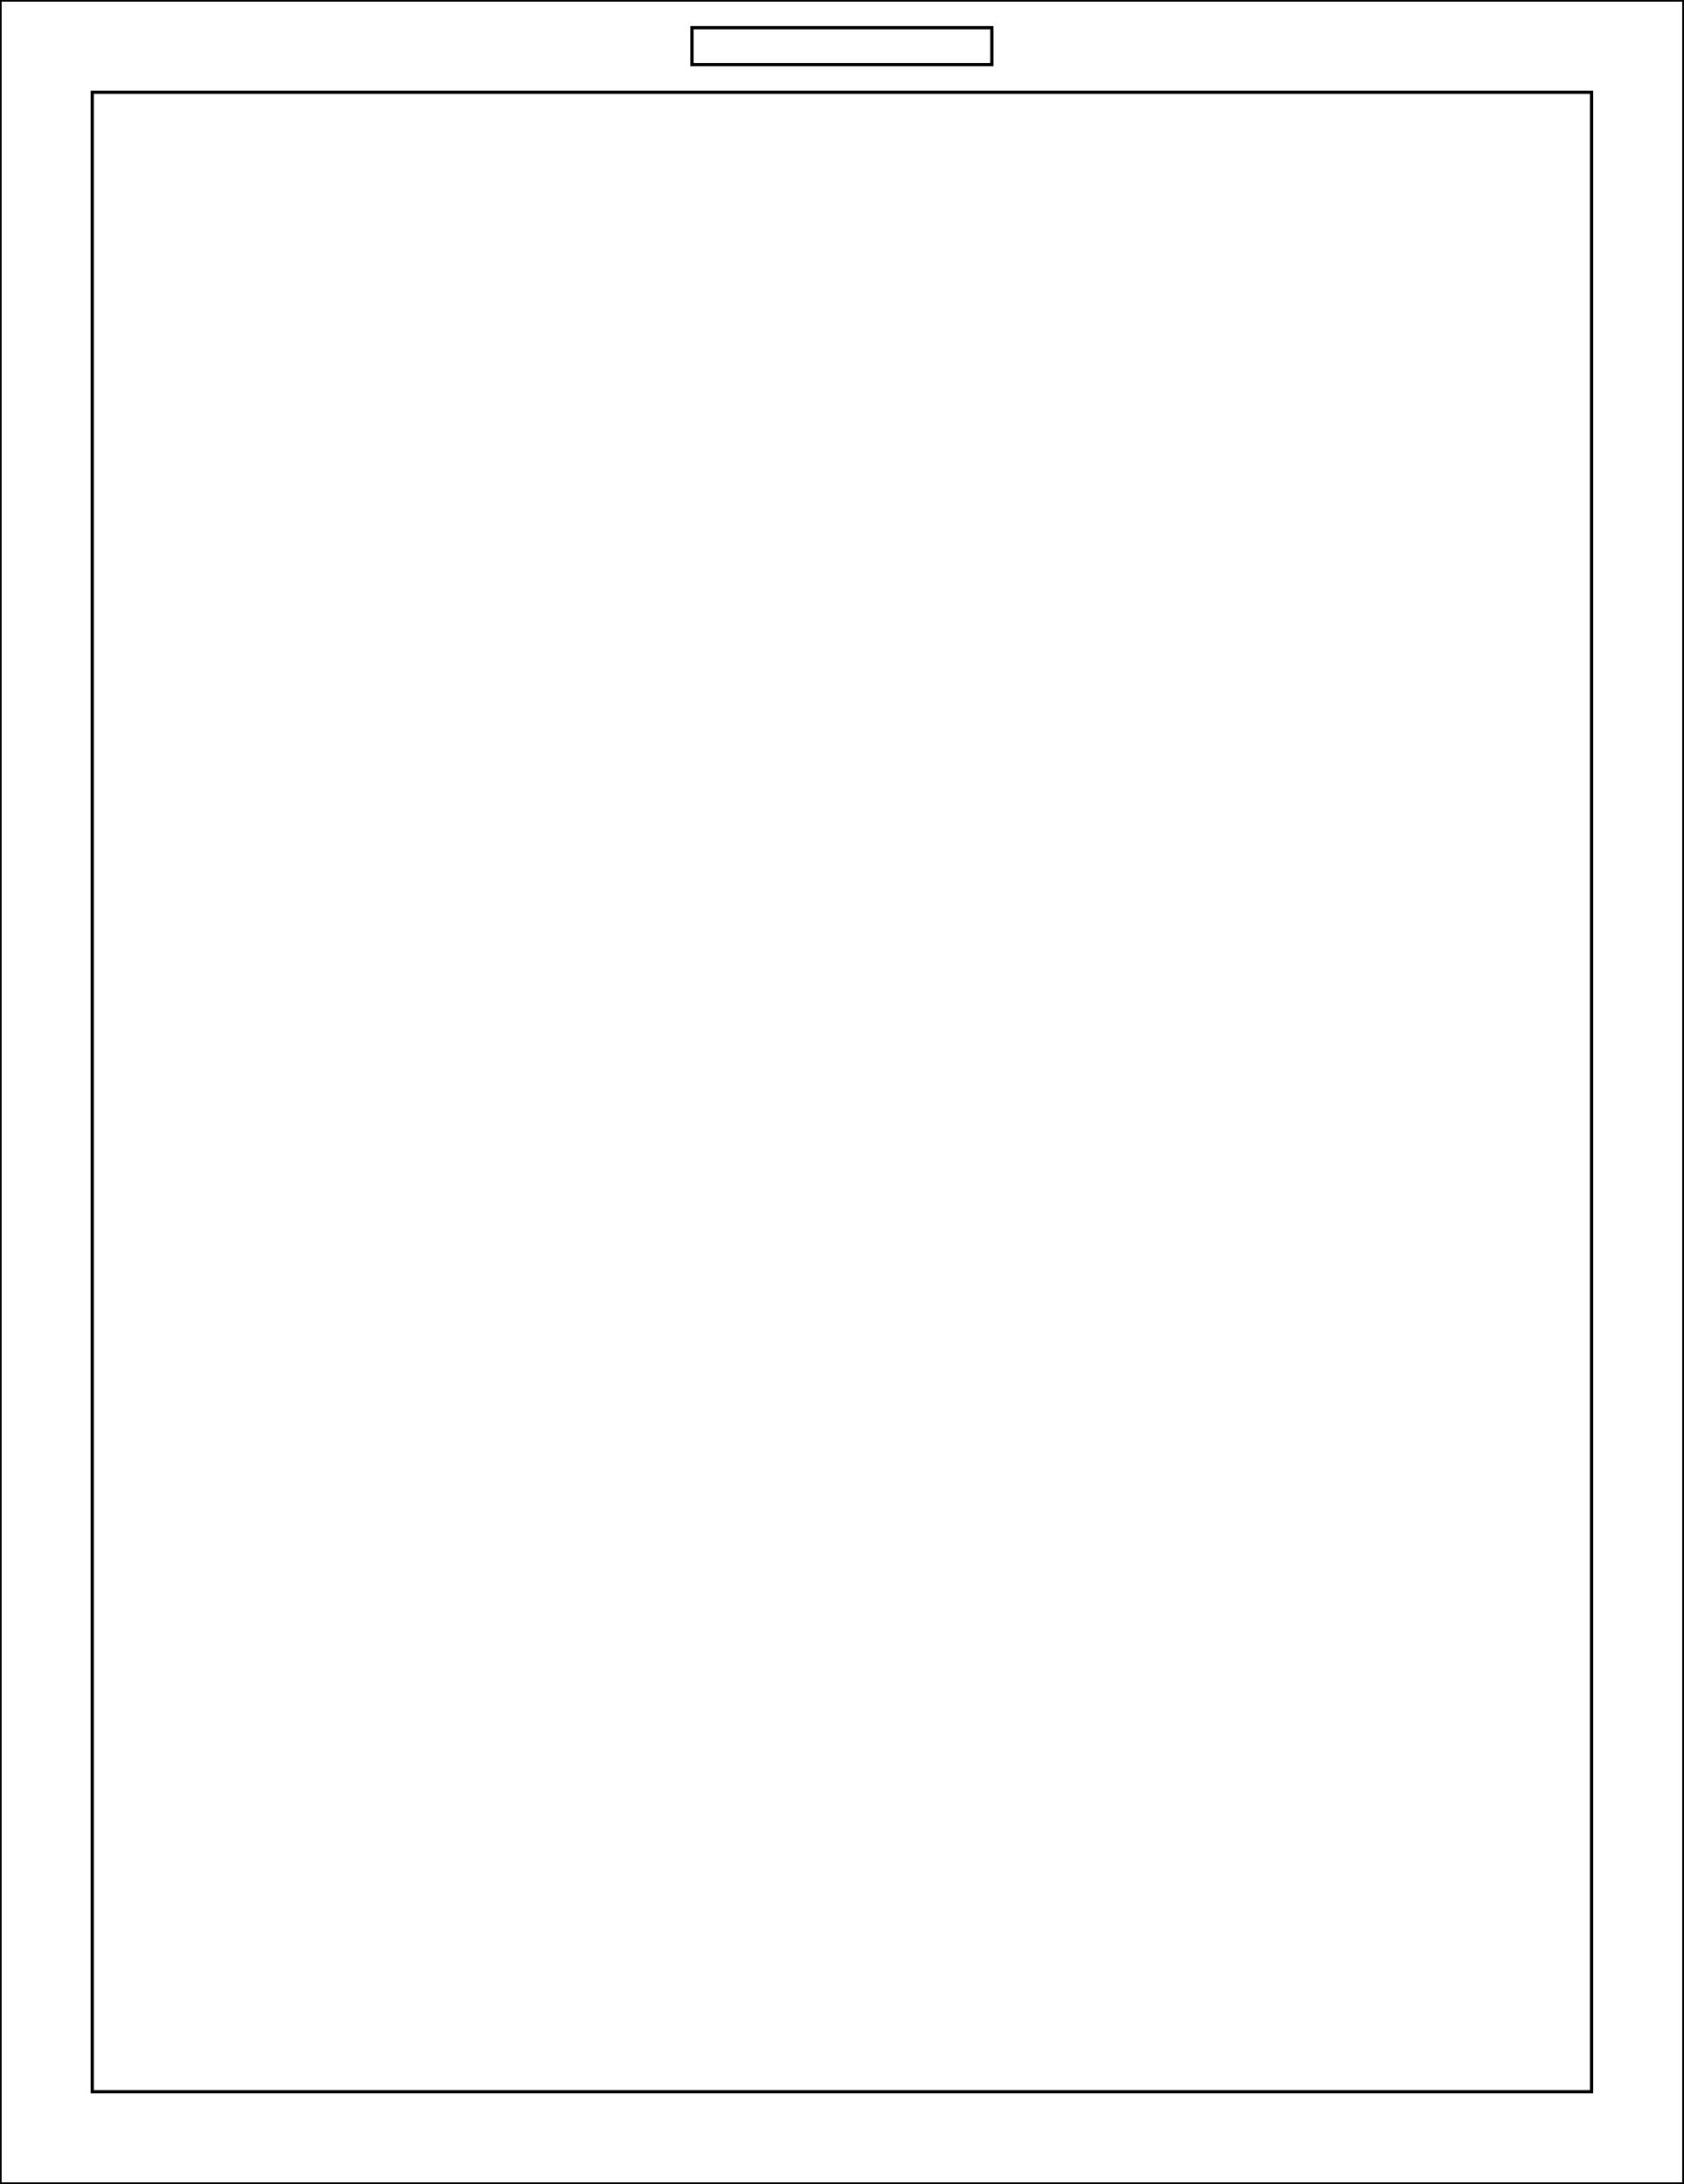
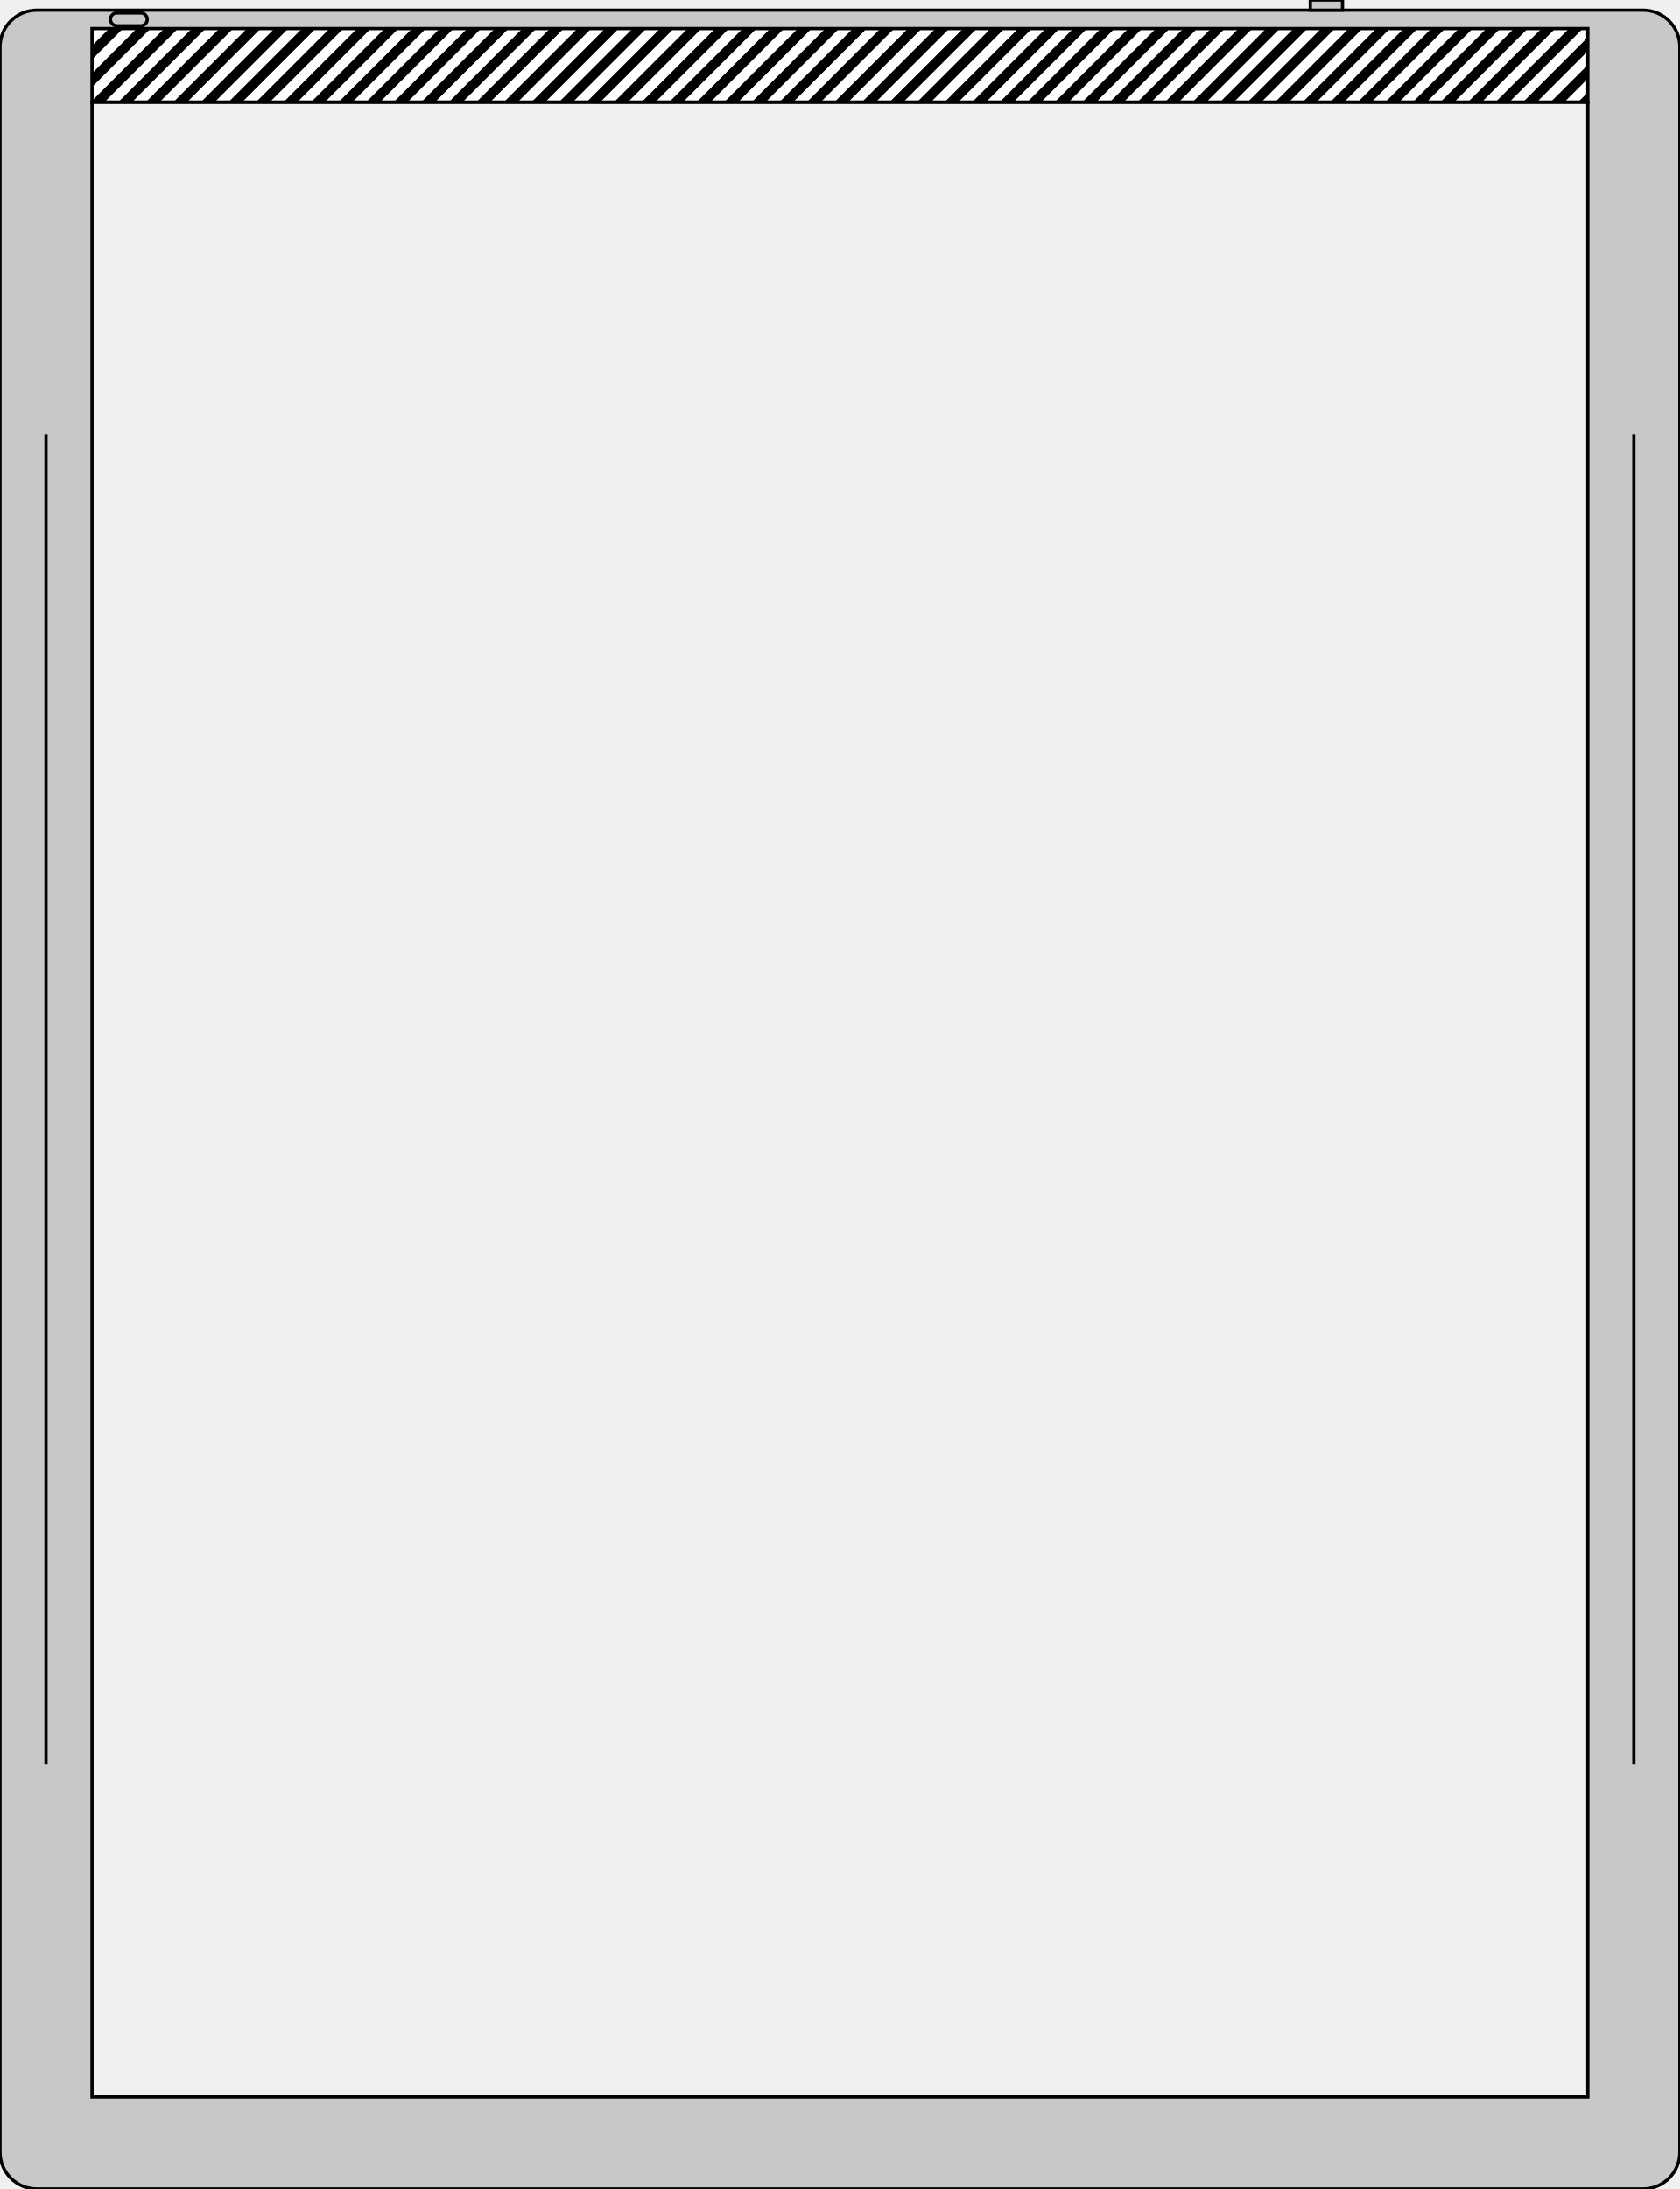
- <svg xmlns="http://www.w3.org/2000/svg" width="517.50pt" height="671.10pt" viewBox="0 0 517.50 671.10">
-   <rect x="0" y="0" width="517.50" height="671.10" fill="#fff" stroke="#000" stroke-width="1" />
-   <rect id="screen" x="28.35" y="28.35" width="460.80" height="614.40" fill="none" stroke="#000" stroke-width="1" />
-   <rect id="toolbar" x="212.67" y="8.51" width="92.16" height="11.34" fill="none" stroke="#000" stroke-width="1" />
+ <svg xmlns="http://www.w3.org/2000/svg" width="517.50pt" height="674.22pt" viewBox="0 0 517.50 674.22">
+   <defs>
+     <pattern id="hatch" patternUnits="userSpaceOnUse" width="6" height="6" patternTransform="rotate(45)">
+       <rect width="6" height="6" fill="#fff" />
+       <rect width="3" height="6" fill="#000" />
+     </pattern>
+   </defs>
+   <path fill="#c8c8c8" fill-rule="evenodd" d="M 11.34 3.12 H 506.16 A 11.34 11.34 0 0 1 517.50 14.46 V 662.88 A 11.34 11.34 0 0 1 506.16 674.22 H 11.34 A 11.34 11.34 0 0 1 0.00 662.88 V 14.46 A 11.34 11.34 0 0 1 11.34 3.12 Z M 28.35 31.47 H 489.15 V 645.87 H 28.35 Z" />
+   <rect id="body" x="0.00" y="3.12" width="517.50" height="671.10" rx="11.34" ry="11.34" fill="none" stroke="#000" stroke-width="1" />
+   <rect id="power" x="403.65" y="0" width="9.92" height="3.12" fill="#c8c8c8" stroke="#000" stroke-width="1" />
+   <rect id="sensor" x="34.02" y="3.97" width="11.34" height="3.97" rx="1.99" ry="1.99" fill="none" stroke="#000" stroke-width="1" />
+   <line x1="14.18" y1="133.87" x2="14.18" y2="543.47" stroke="#000" stroke-width="1" />
+   <line x1="503.33" y1="133.87" x2="503.33" y2="543.47" stroke="#000" stroke-width="1" />
+   <rect id="toolbar" x="28.35" y="8.79" width="460.80" height="22.68" fill="url(#hatch)" stroke="#000" stroke-width="1" />
+   <rect id="screen" x="28.35" y="31.47" width="460.80" height="614.40" fill="none" stroke="#000" stroke-width="1" />
</svg>
